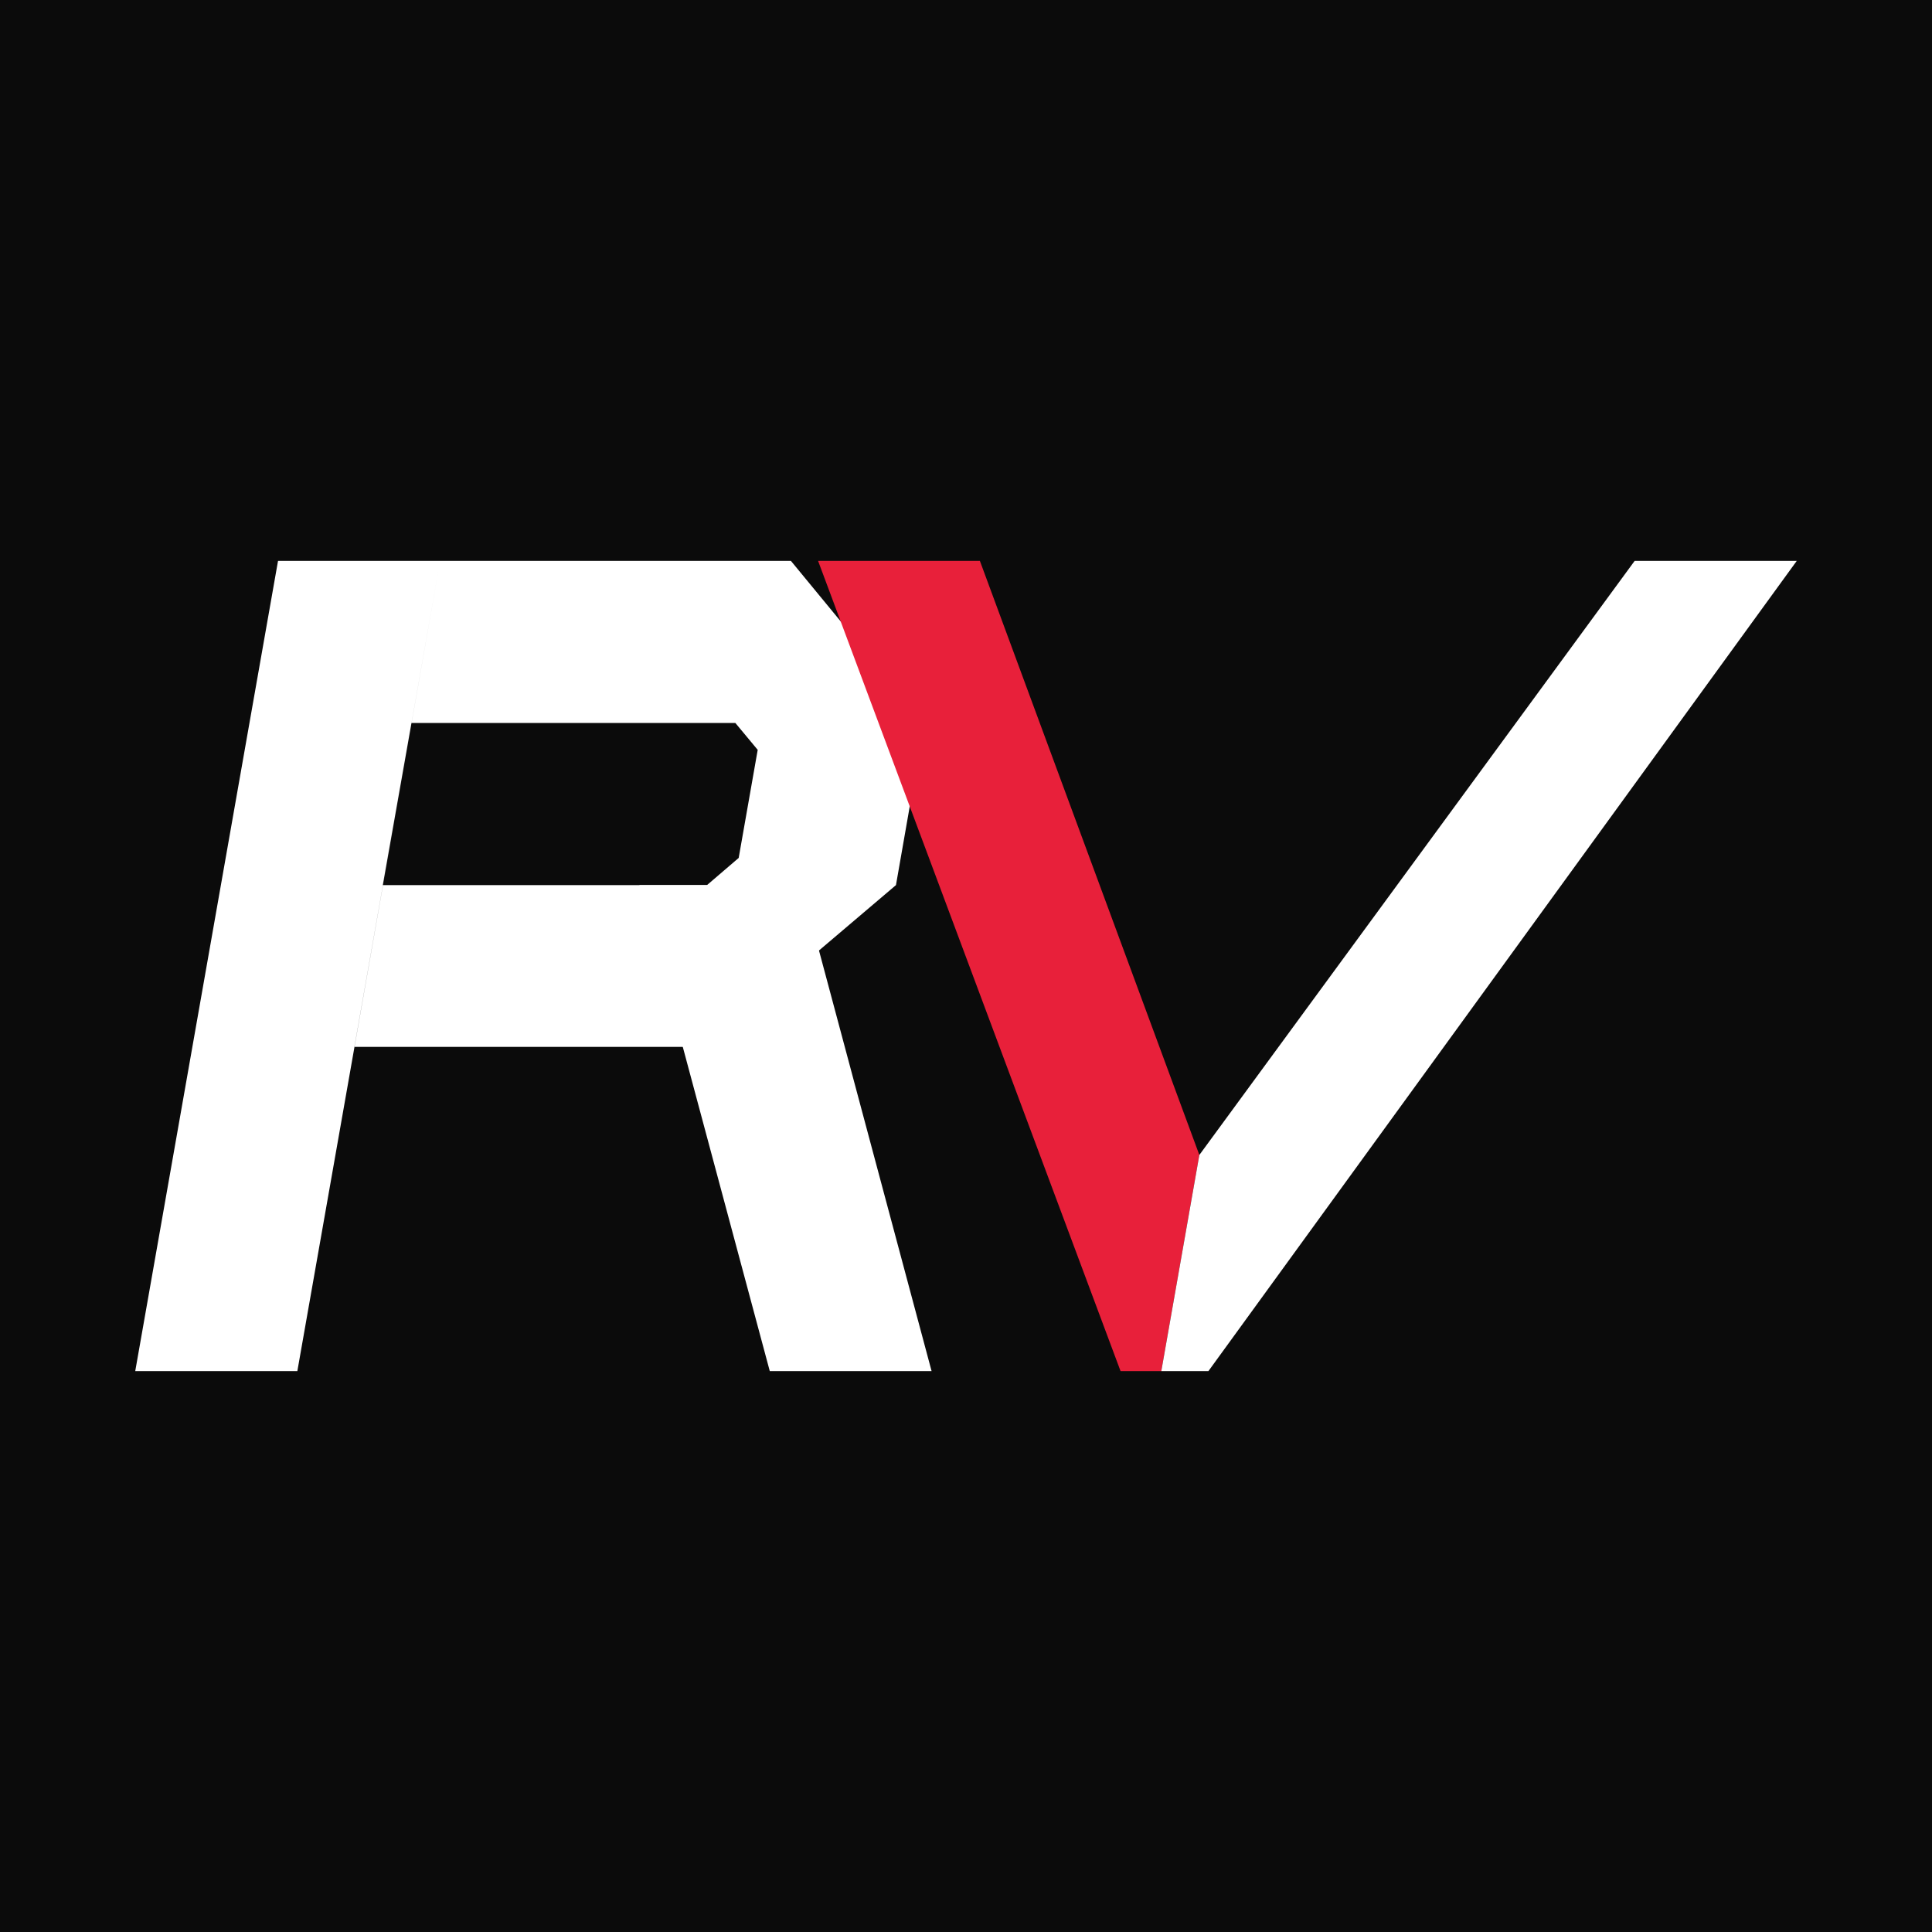
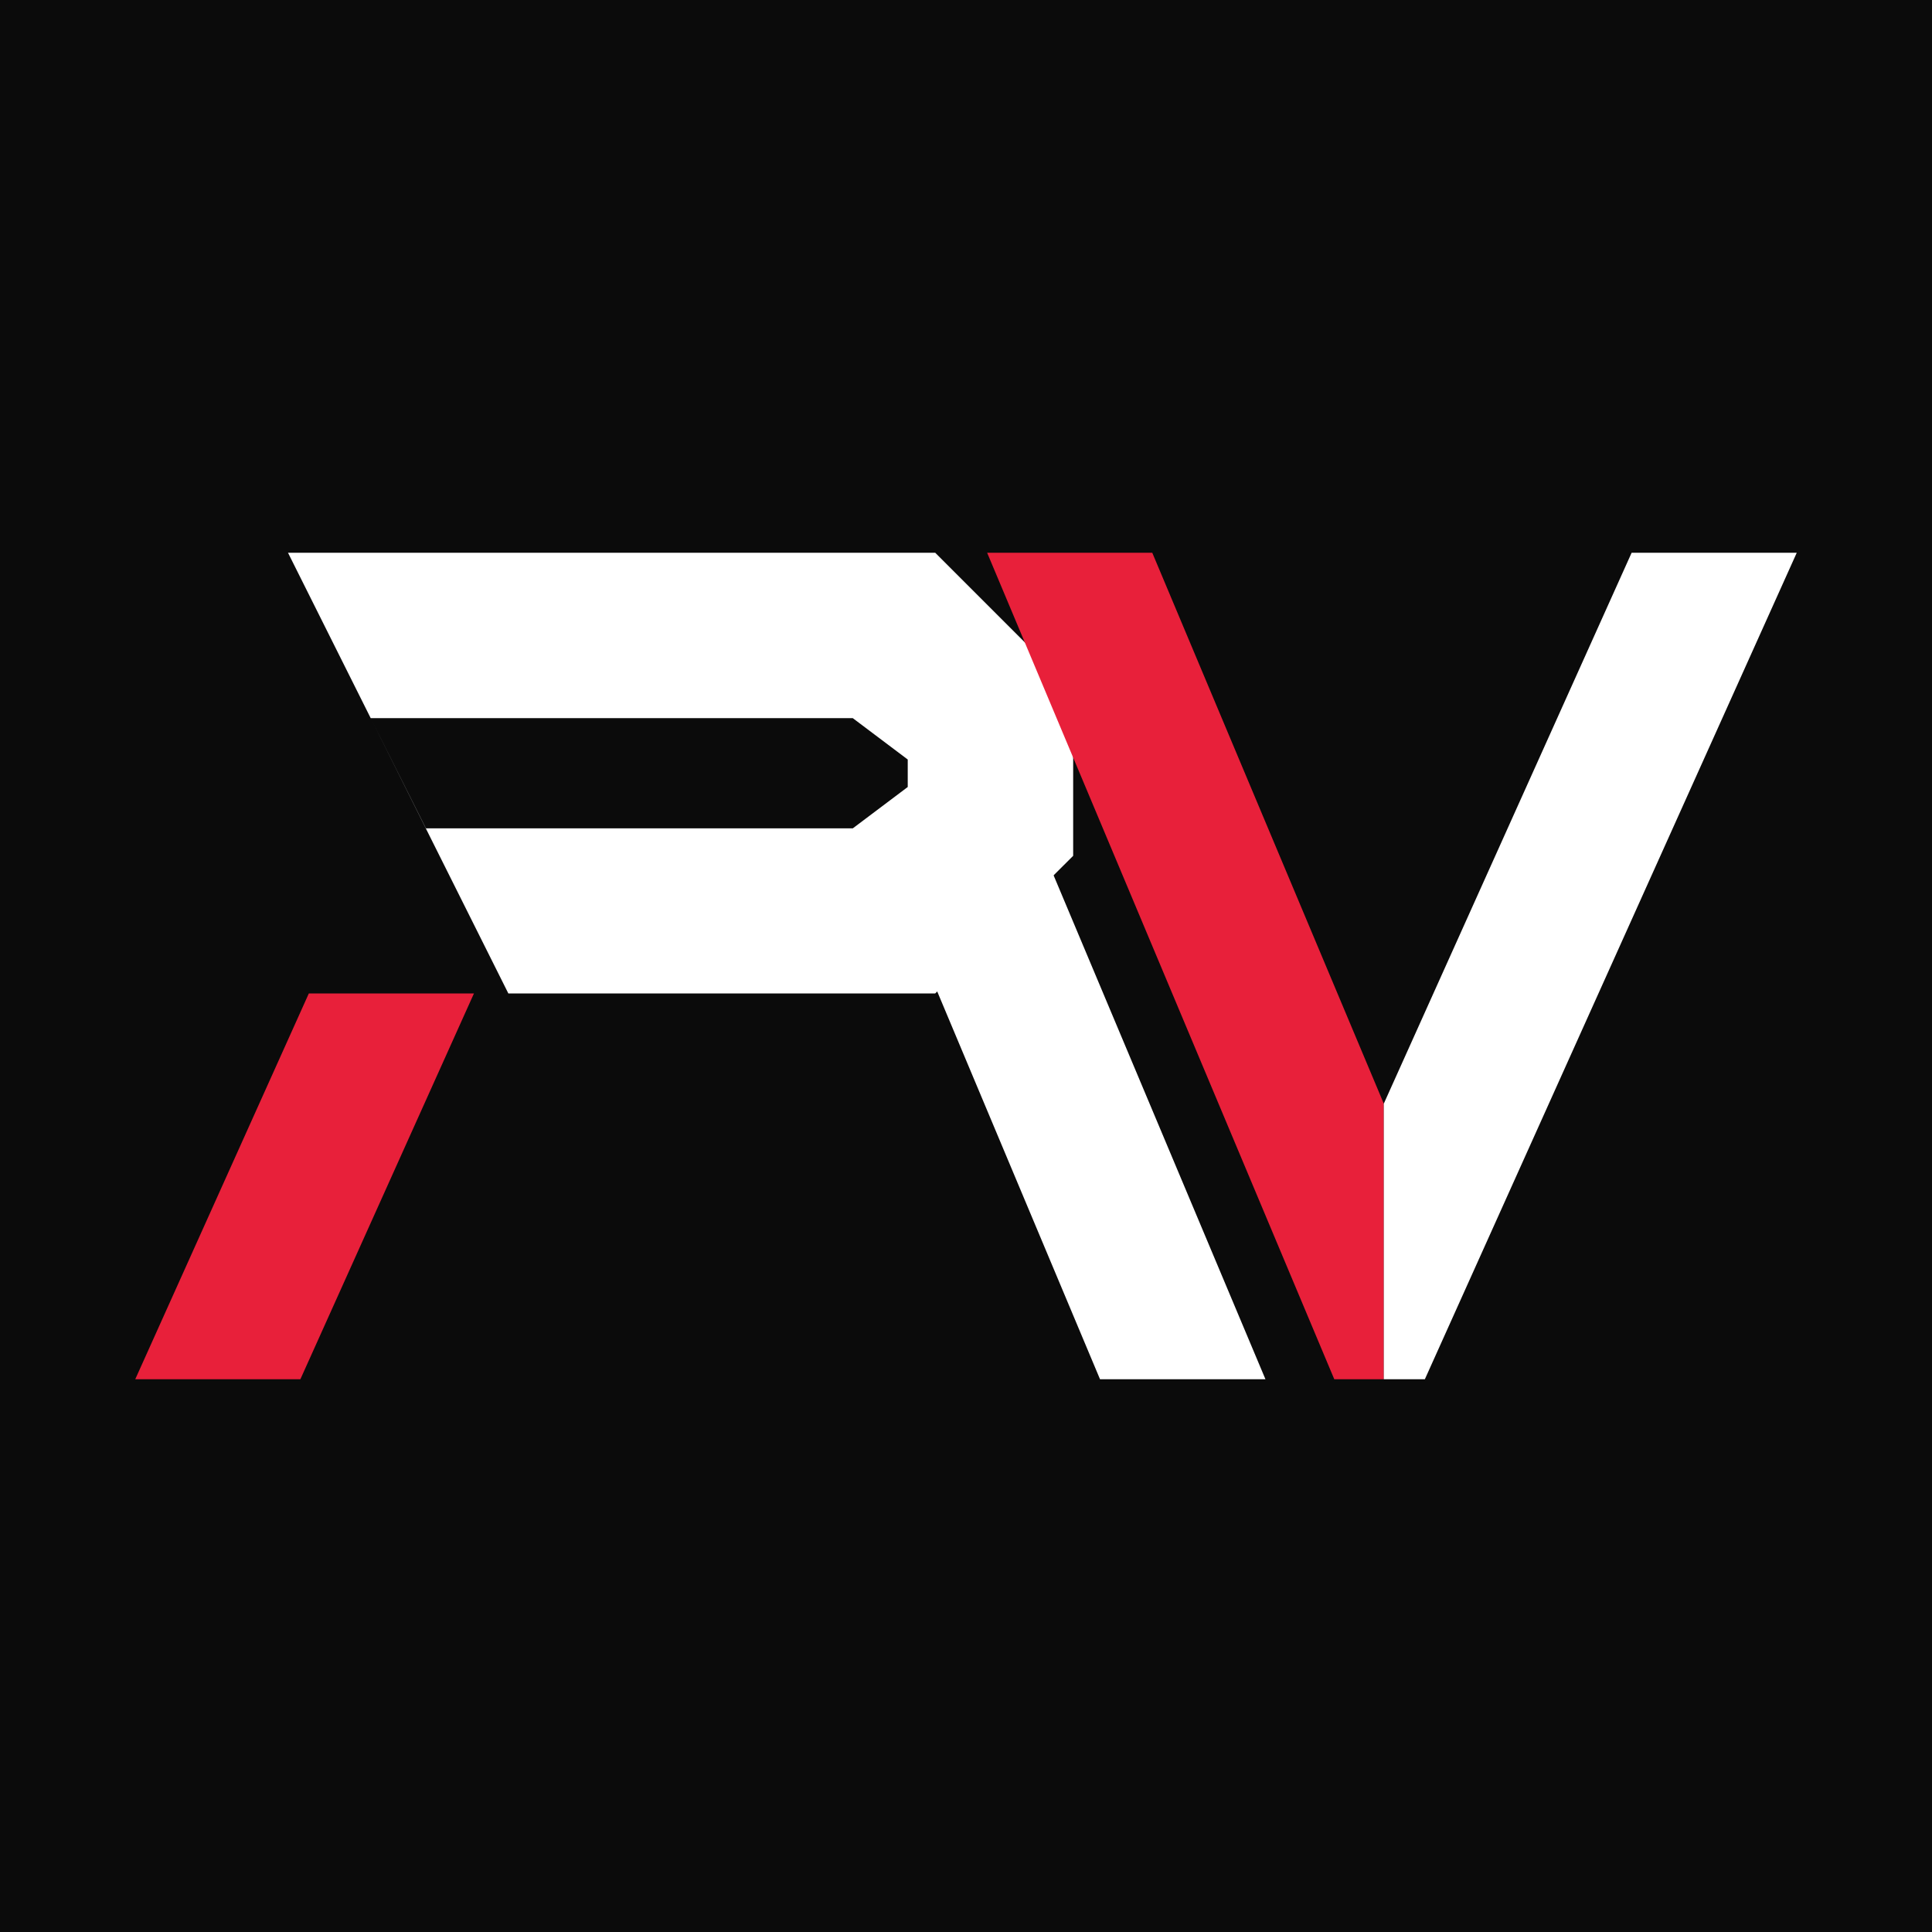
<svg xmlns="http://www.w3.org/2000/svg" viewBox="0 0 64 64" width="64" height="64">
  <rect width="64" height="64" fill="#0B0B0B" />
-   <path fill="#FFFFFF" fill-rule="evenodd" d="M9.21,18.58 L14.58,18.58 L9.85,45.42 L4.48,45.42 Z M14.58,18.58 L26.2,18.58 L30.62,23.95 L29.68,29.32 L23.37,34.68 L11.74,34.68 Z M13.63,23.95 L24.36,23.95 L25.1,24.84 L24.47,28.42 L23.42,29.32 L12.68,29.32 Z" />
-   <path fill="#FFFFFF" d="M21.18,29.32 L26.55,29.32 L30.86,45.42 L25.5,45.42 Z" />
-   <path fill="#E8203A" d="M27.1,18.58 L32.46,18.58 L39.73,38.26 L38.47,45.42 L37.12,45.42 Z" />
-   <path fill="#FFFFFF" d="M39.73,38.26 L54.15,18.58 L59.52,18.58 L40.03,45.42 L38.47,45.42 Z" />
+   <path fill="#E8203A" d="M10.23,32.91 L15.7,32.91 L9.95,45.69 L4.48,45.69 Z" />
+   <path fill="#FFFFFF" fill-rule="evenodd" d="M9.54,18.31 L30.98,18.31 L35.55,22.88 L35.55,28.35 L30.98,32.91 L16.84,32.91 Z M12.28,23.79 L28.25,23.79 L30.07,25.16 L30.07,26.07 L28.25,27.44 L14.11,27.44 Z" />
+   <path fill="#FFFFFF" d="M29.16,28.35 L34.63,28.35 L41.92,45.69 L36.44,45.69 Z" />
+   <path fill="#E8203A" d="M32.7,18.31 L38.17,18.31 L45.84,36.56 L45.84,45.69 L44.2,45.69 Z" />
+   <path fill="#FFFFFF" d="M45.84,36.56 L54.05,18.31 L59.52,18.31 L47.2,45.69 L45.84,45.69 Z" />
</svg>
